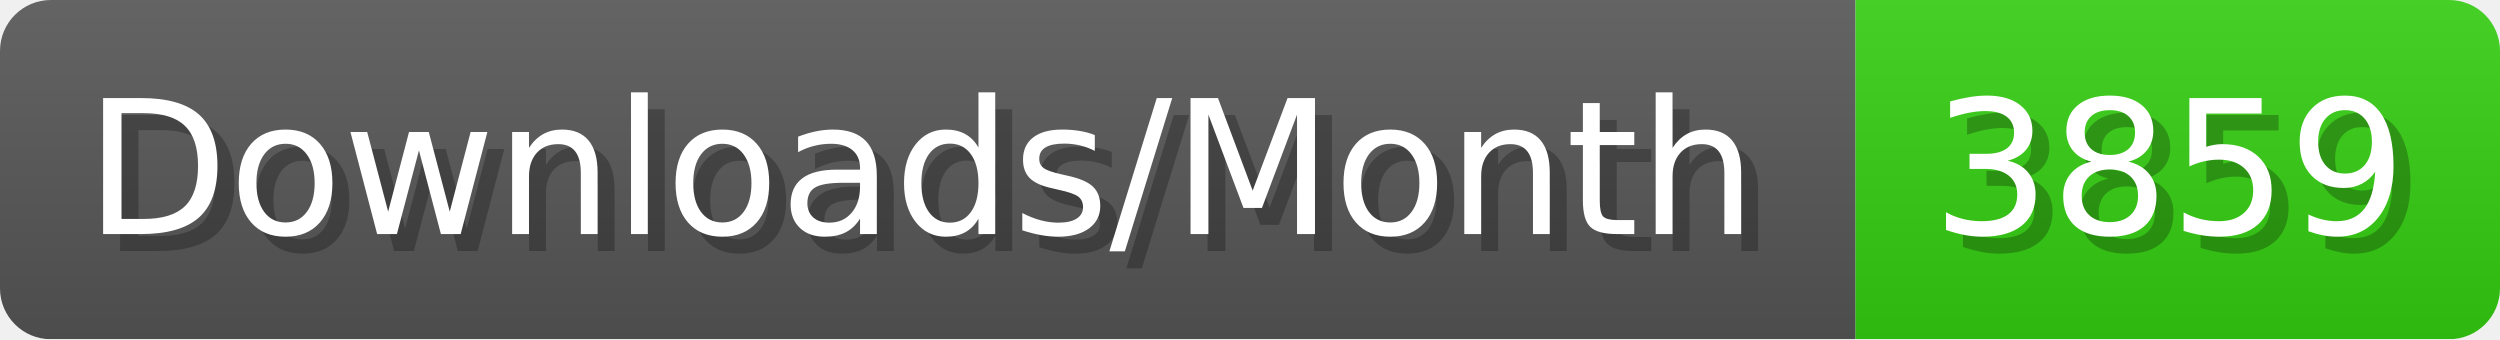
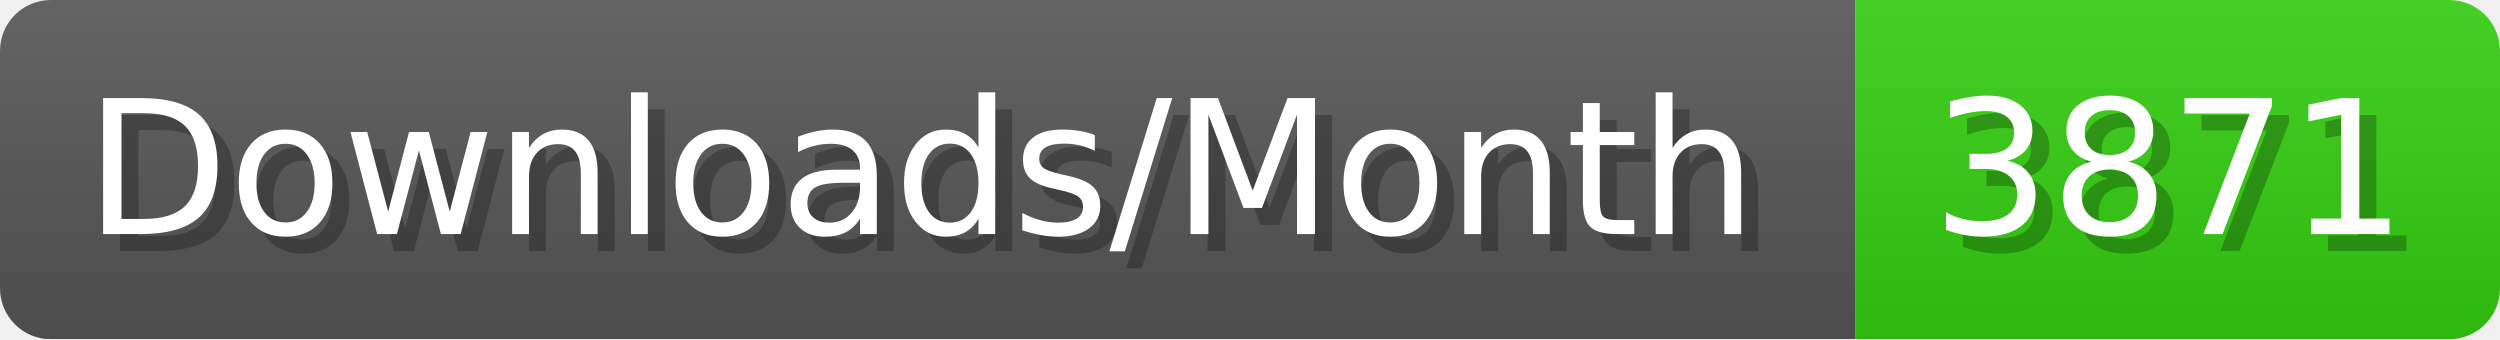
- <svg xmlns="http://www.w3.org/2000/svg" width="147.4" height="20" viewBox="0 0 1474 200" role="img" aria-label="Downloads/Month: 3859">
+ <svg xmlns="http://www.w3.org/2000/svg" width="147.4" height="20" viewBox="0 0 1474 200" role="img" aria-label="Downloads/Month: 3871">
  <linearGradient id="YlXUI" x2="0" y2="100%">
    <stop offset="0" stop-opacity=".1" stop-color="#EEE" />
    <stop offset="1" stop-opacity=".1" />
  </linearGradient>
  <mask id="JHhop">
    <rect width="1474" height="200" rx="30" fill="#FFF" />
  </mask>
  <g mask="url(#JHhop)">
    <rect width="1094" height="200" fill="#555" />
    <rect width="380" height="200" fill="#3C1" x="1094" />
    <rect width="1474" height="200" fill="url(#YlXUI)" />
  </g>
  <g aria-hidden="true" fill="#fff" text-anchor="start" font-family="Verdana,DejaVu Sans,sans-serif" font-size="110">
    <text x="60" y="148" textLength="994" fill="#000" opacity="0.25">Downloads/Month</text>
    <text x="50" y="138" textLength="994">Downloads/Month</text>
-     <text x="1149" y="148" textLength="280" fill="#000" opacity="0.25">3859</text>
-     <text x="1139" y="138" textLength="280">3859</text>
+     <text x="1149" y="148" textLength="280" fill="#000" opacity="0.25">3871</text>
+     <text x="1139" y="138" textLength="280">3871</text>
  </g>
</svg>
